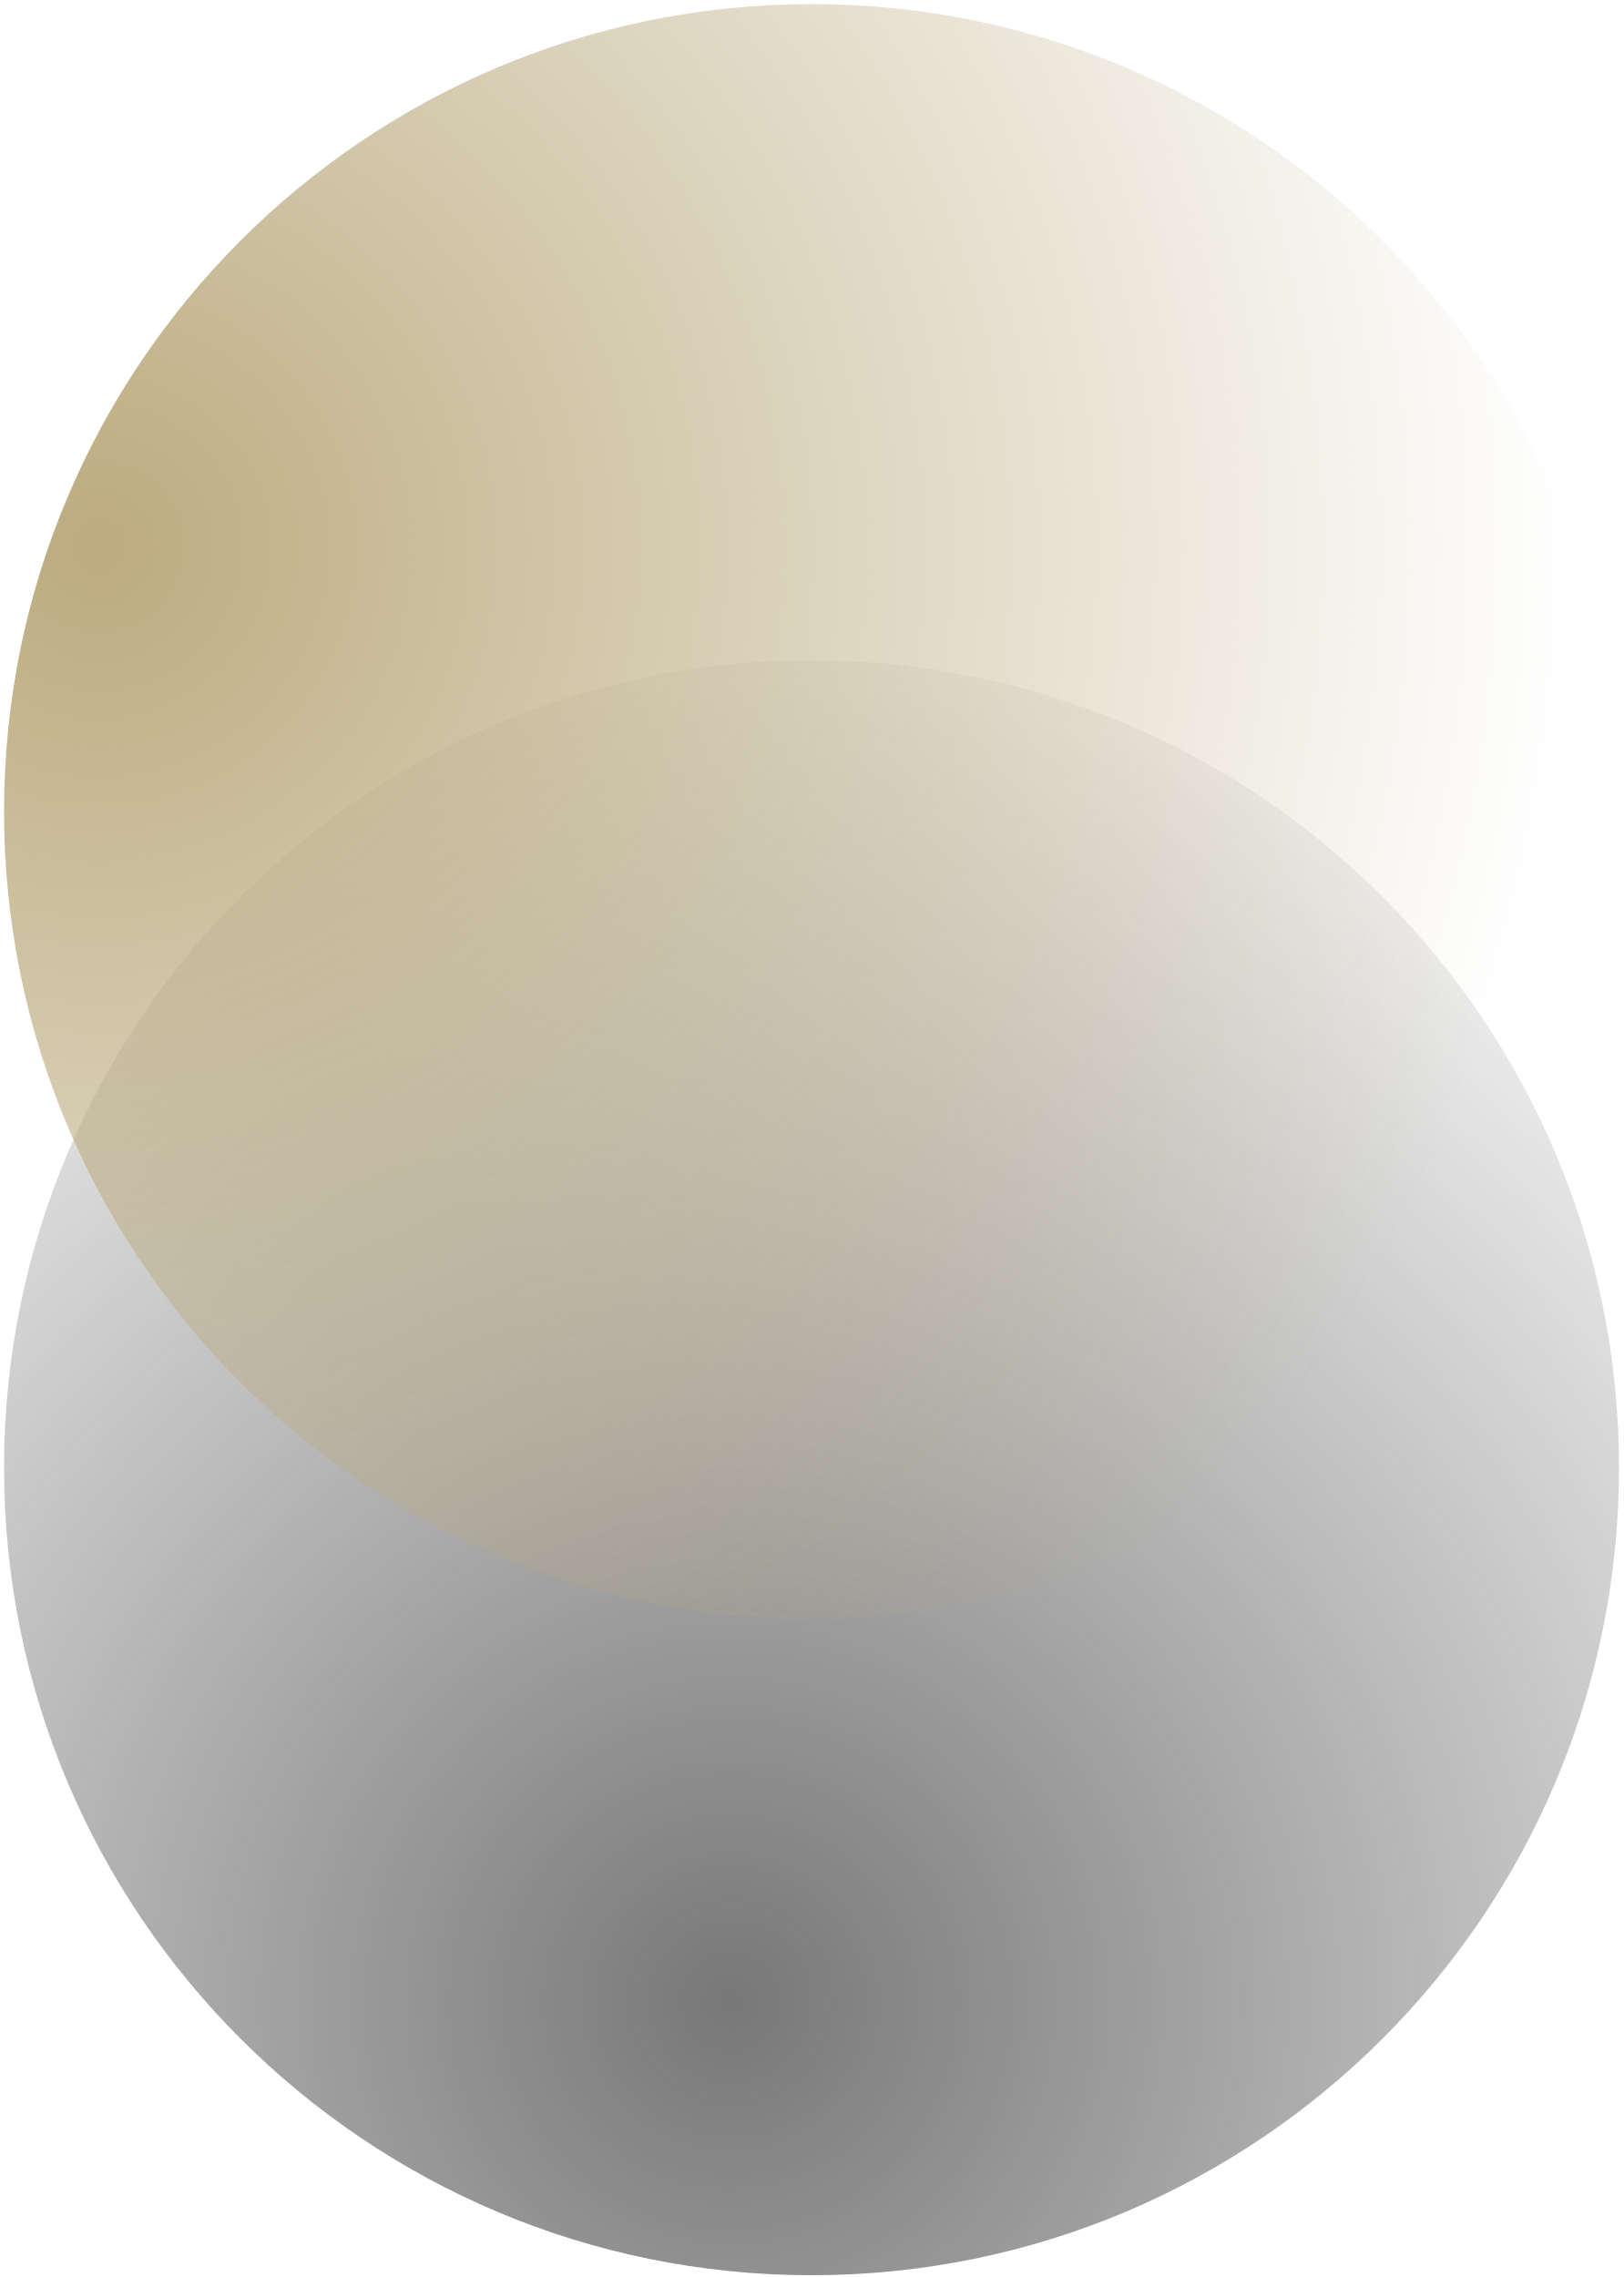
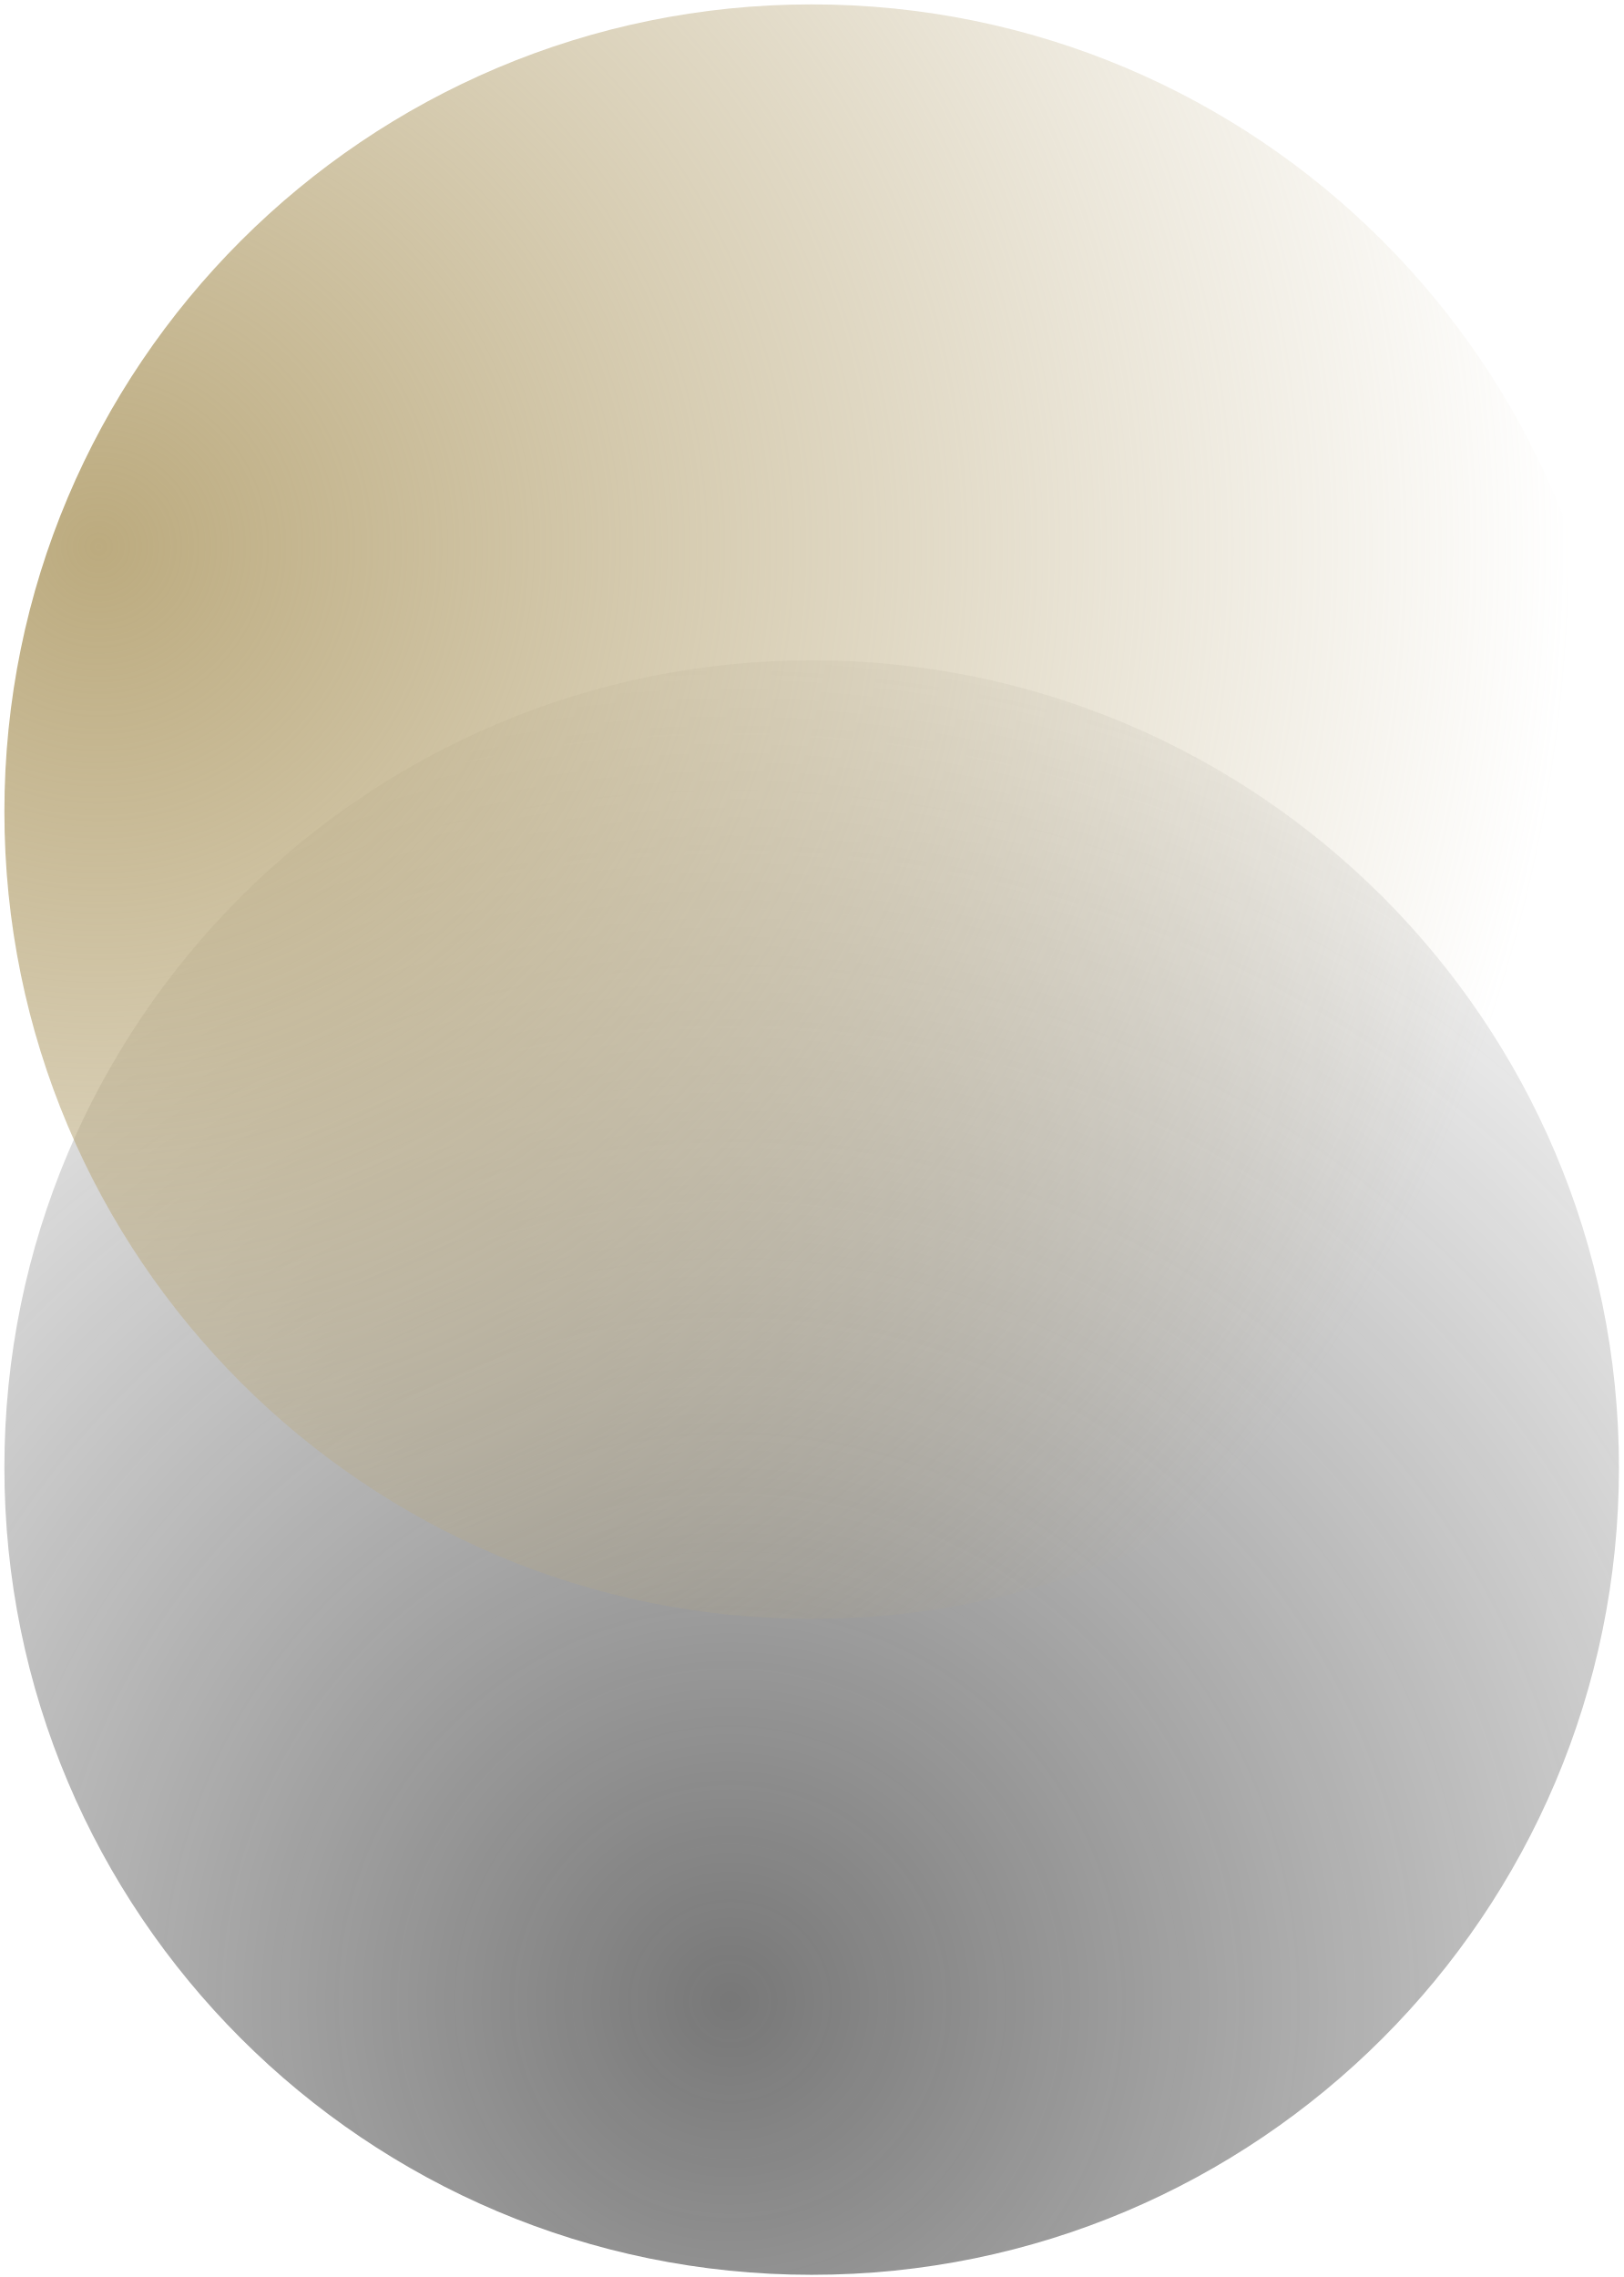
- <svg xmlns="http://www.w3.org/2000/svg" width="370" height="519" viewBox="0 0 370 519" fill="none">
-   <circle r="184.047" transform="matrix(-1 0 0 1 184.968 334.547)" fill="url(#paint0_radial_12_4140)" />
-   <circle cx="184.969" cy="184.985" r="184.047" fill="url(#paint1_radial_12_4140)" />
+ <svg xmlns="http://www.w3.org/2000/svg" width="370" height="519" fill="none" viewBox="0 0 370 519">
+   <circle transform="matrix(-1 0 0 1 185 334.5)" r="184" fill="url(#paint0_radial_12_4140)" />
+   <circle cx="185" cy="185" r="184" fill="url(#paint1_radial_12_4140)" />
  <defs>
-     <radialGradient id="paint0_radial_12_4140" cx="0" cy="0" r="1" gradientUnits="userSpaceOnUse" gradientTransform="translate(19.1716 123.337) rotate(15.5759) scale(340.333)">
-       <stop stop-color="#282828" stop-opacity="0.63" />
-       <stop offset="1" stop-color="#282828" stop-opacity="0" />
+     <radialGradient id="paint0_radial_12_4140" cx="0" cy="0" r="1" gradientTransform="translate(19.17 123.3) rotate(15.58) scale(340.3)" gradientUnits="userSpaceOnUse">
+       <stop stop-color="#282828" stop-opacity=".63" offset="0" />
+       <stop stop-color="#282828" stop-opacity="0" offset="1" />
    </radialGradient>
-     <radialGradient id="paint1_radial_12_4140" cx="0" cy="0" r="1" gradientUnits="userSpaceOnUse" gradientTransform="translate(20.0929 124.275) rotate(15.5759) scale(340.333)">
-       <stop stop-color="#BCAB7F" />
-       <stop offset="1" stop-color="#BCAB7F" stop-opacity="0" />
+     <radialGradient id="paint1_radial_12_4140" cx="0" cy="0" r="1" gradientTransform="translate(20.09 124.3) rotate(15.58) scale(340.3)" gradientUnits="userSpaceOnUse">
+       <stop stop-color="#BCAB7F" offset="0" />
+       <stop stop-color="#BCAB7F" stop-opacity="0" offset="1" />
    </radialGradient>
  </defs>
</svg>
